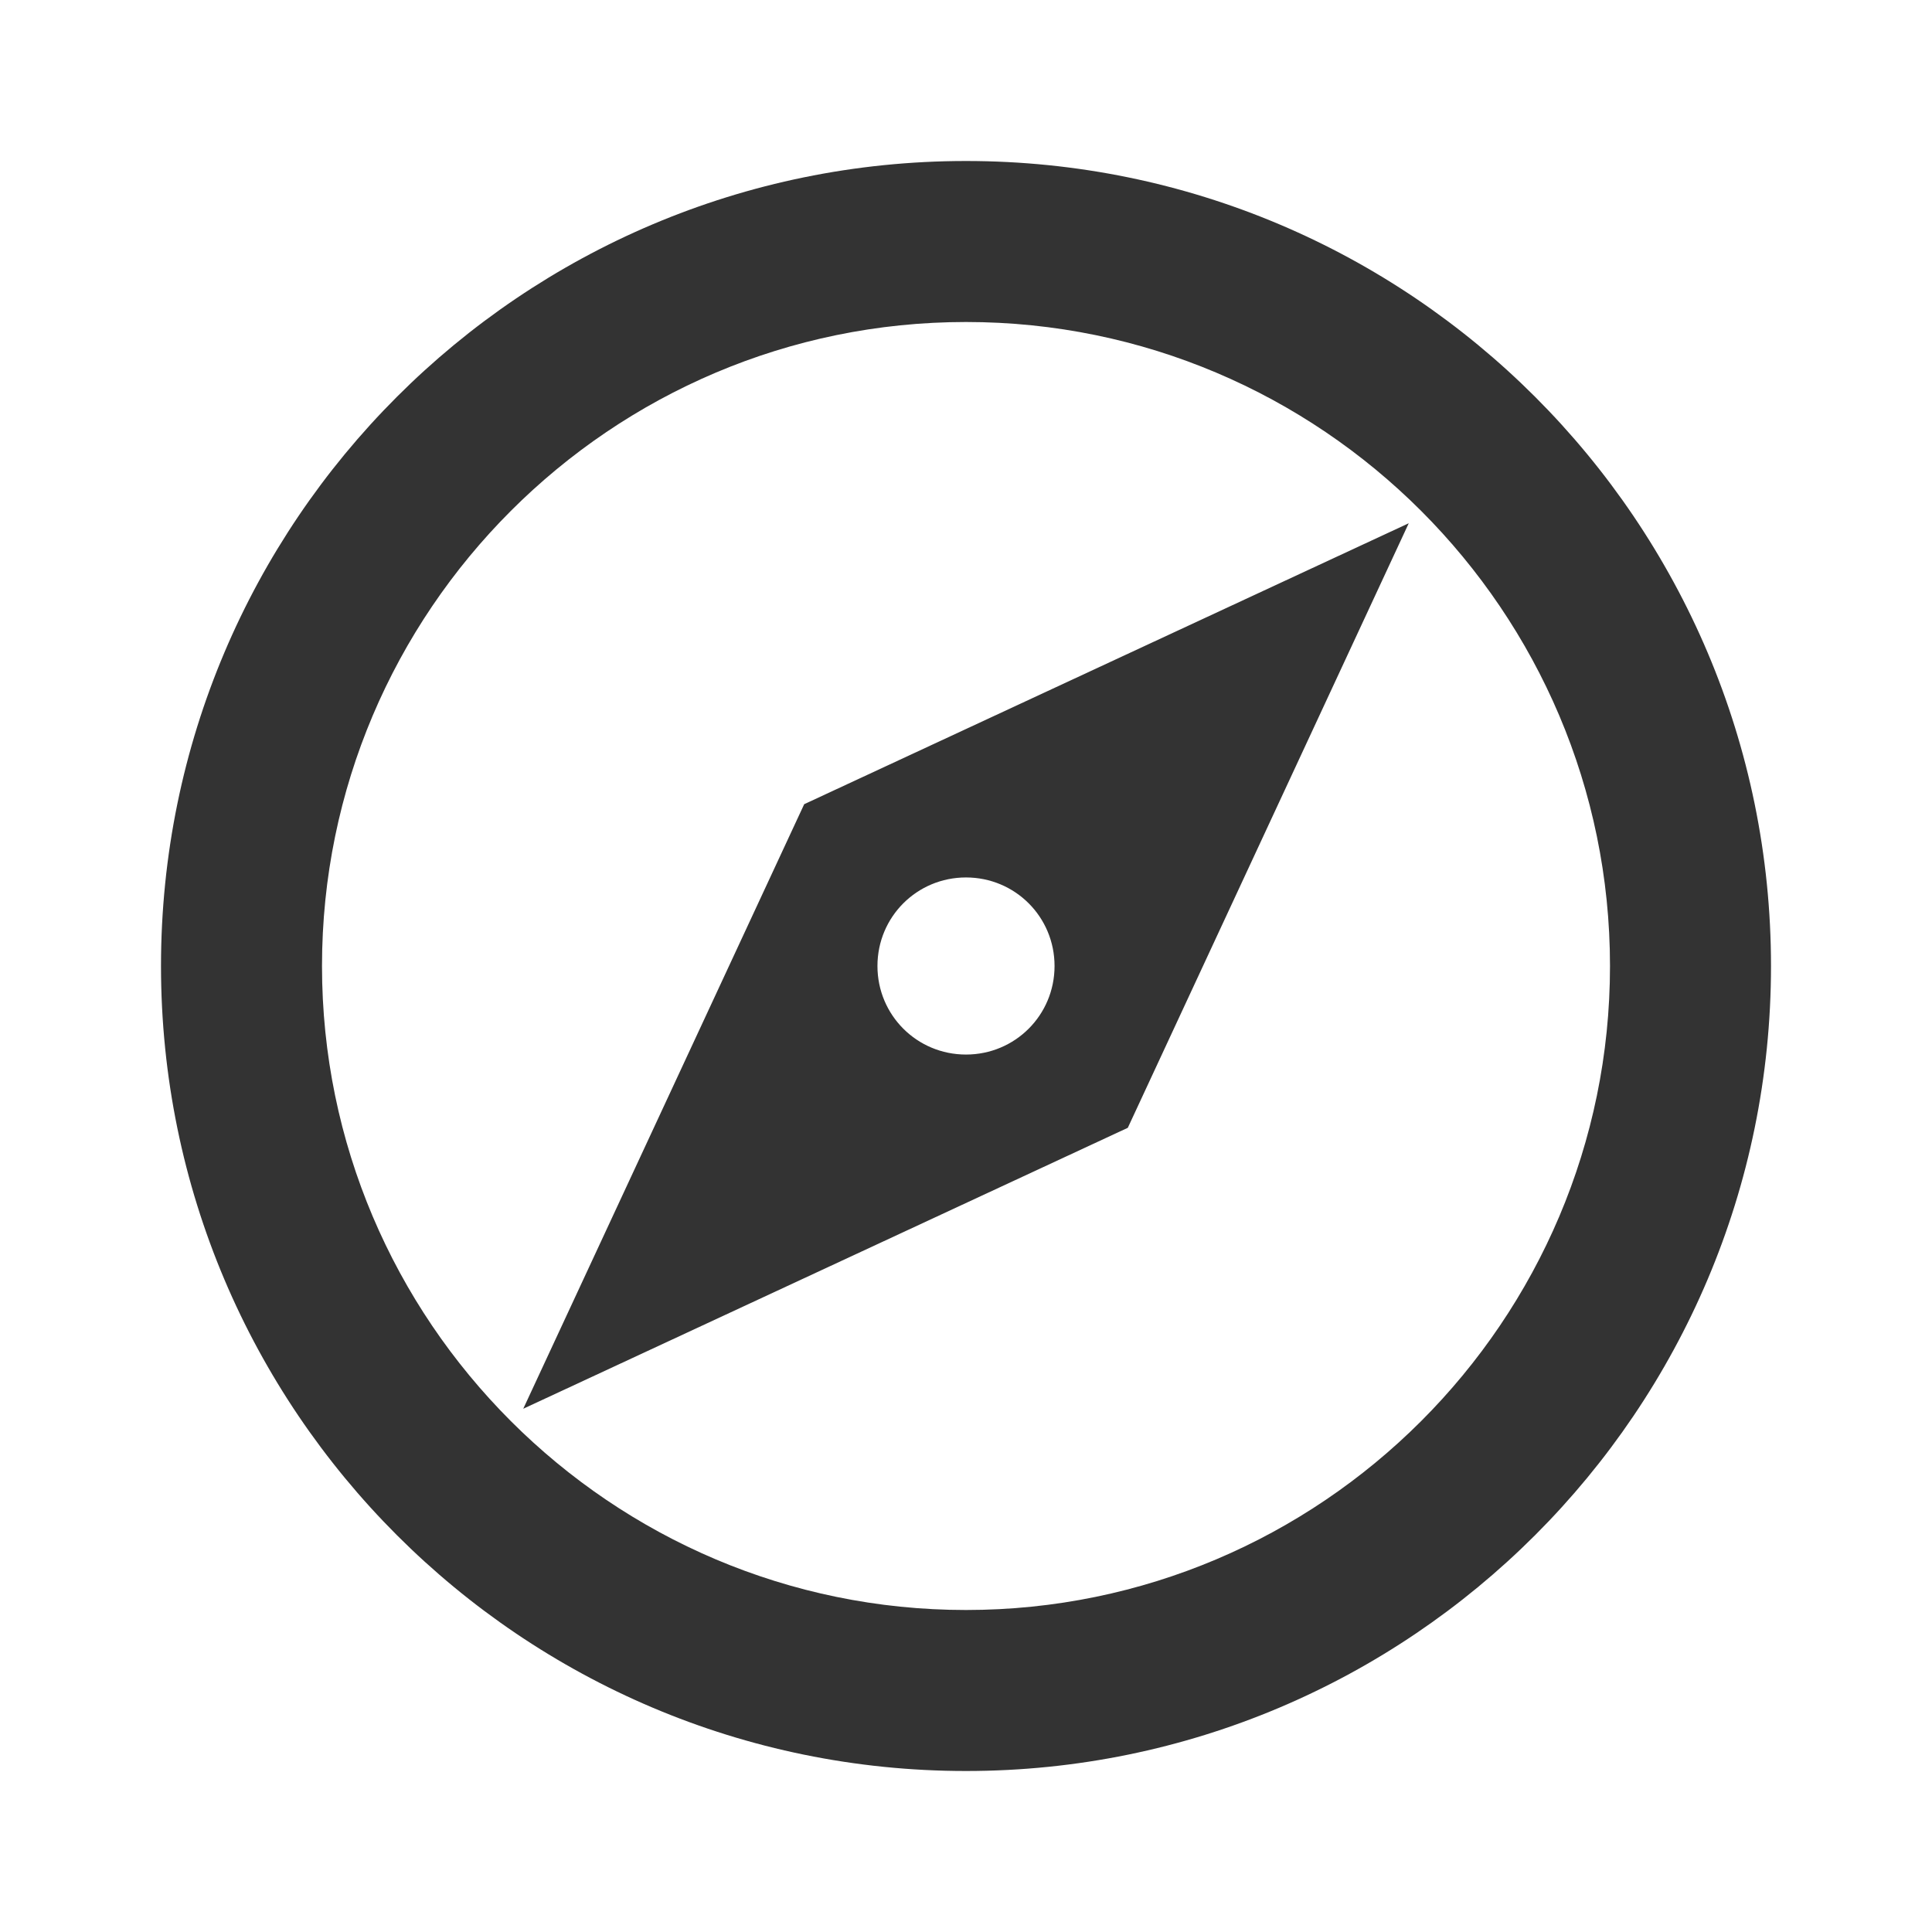
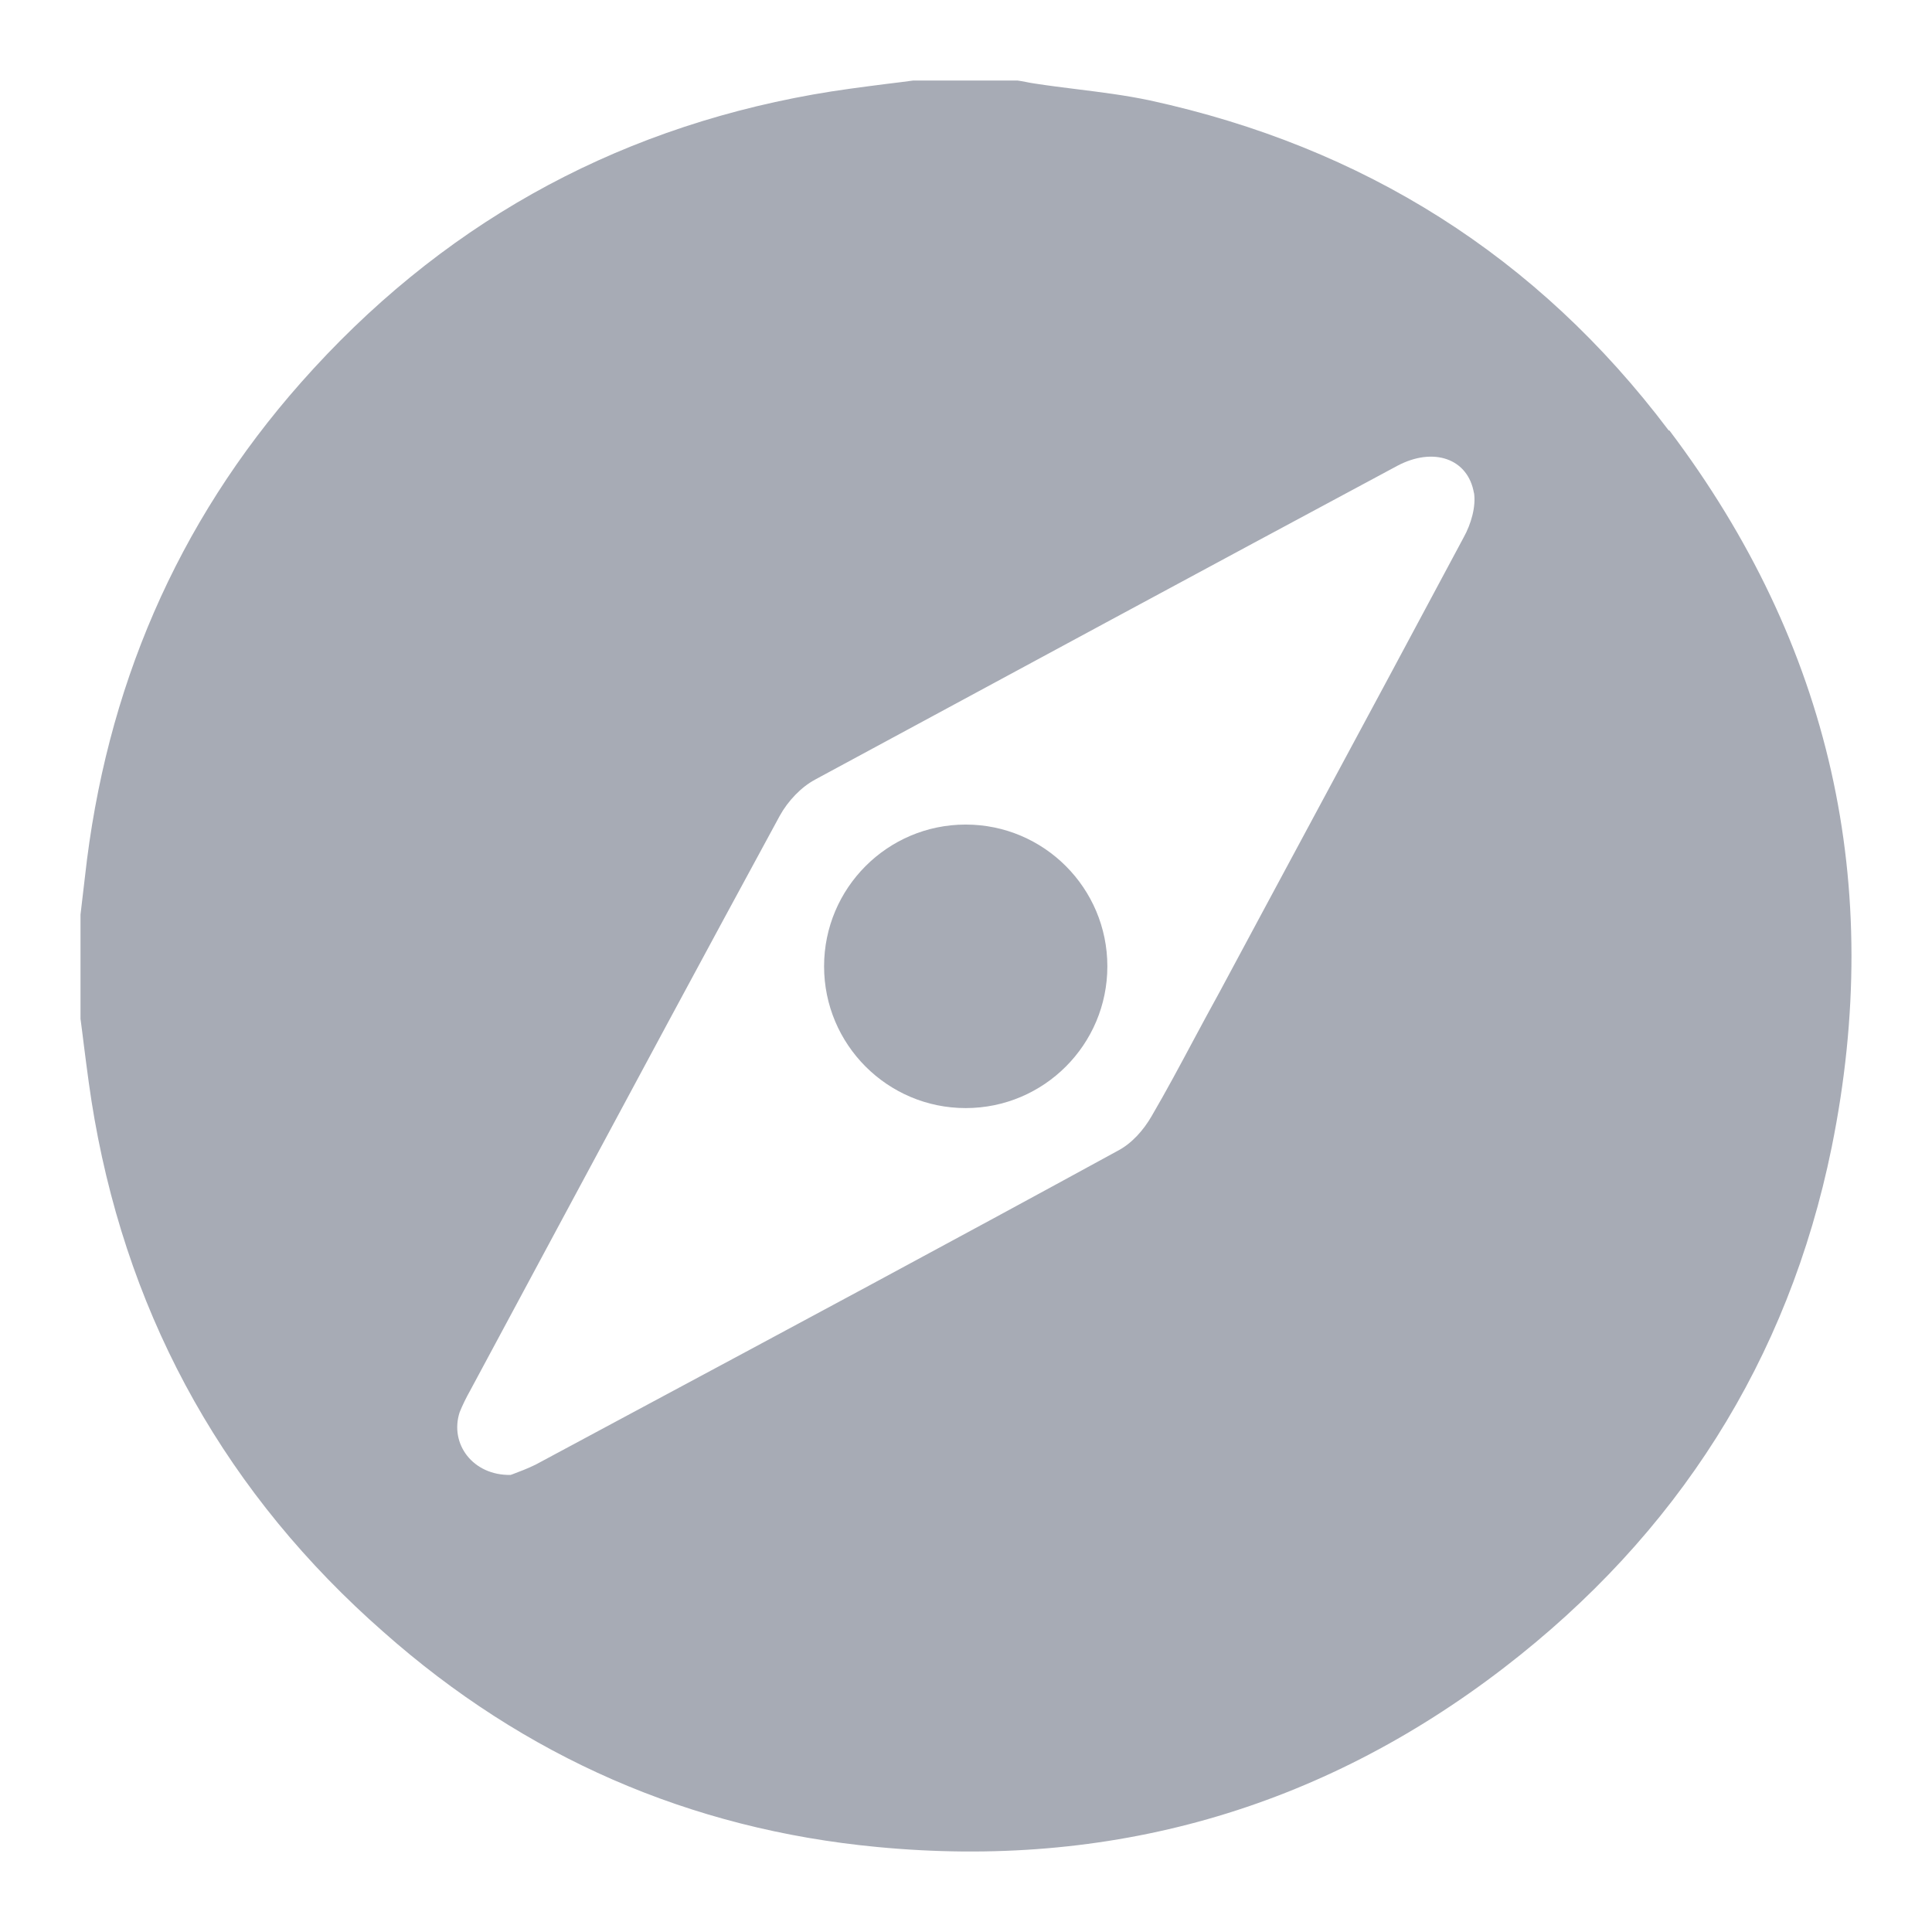
<svg xmlns="http://www.w3.org/2000/svg" width="24" height="24" viewBox="0 0 24 24" fill="none">
-   <path d="M12 2C6.48 2 2 6.48 2 12C2 17.52 6.48 22 12 22C17.52 22 22 17.52 22 12C22 6.48 17.52 2 12 2ZM12 20C7.59 20 4 16.41 4 12C4 7.59 7.59 4 12 4C16.41 4 20 7.59 20 12C20 16.41 16.41 20 12 20ZM6.5 17.5L14.01 14.01L17.5 6.5L9.99 9.99L6.5 17.5ZM12 10.9C12.61 10.9 13.1 11.39 13.1 12C13.1 12.61 12.61 13.1 12 13.1C11.39 13.1 10.9 12.61 10.9 12C10.9 11.39 11.39 10.9 12 10.9Z" fill="#333333" />
+   <path d="M13.756 12.004C13.756 12.976 12.968 13.765 11.996 13.765C11.025 13.765 10.237 12.976 10.237 12.004C10.237 11.032 11.025 10.243 11.996 10.243C12.968 10.243 13.756 11.032 13.756 12.004Z" fill="#A7ABB5" />
+   <path fill-rule="evenodd" clip-rule="evenodd" d="M20.729 5.347C19.098 3.182 16.936 1.825 14.287 1.248C13.986 1.184 13.68 1.146 13.376 1.108C13.199 1.086 13.023 1.064 12.849 1.037C12.812 1.032 12.777 1.025 12.743 1.018C12.709 1.011 12.674 1.005 12.638 1H11.346C11.236 1.015 11.127 1.029 11.016 1.042C10.711 1.081 10.403 1.12 10.1 1.174C7.57 1.624 5.444 2.825 3.74 4.751C2.191 6.502 1.312 8.565 1.055 10.894L1 11.362V12.655C1.015 12.764 1.028 12.874 1.042 12.985C1.081 13.29 1.12 13.599 1.174 13.902C1.623 16.442 2.833 18.579 4.766 20.275C6.516 21.825 8.569 22.724 10.897 22.944C13.774 23.219 16.386 22.485 18.686 20.715C20.83 19.065 22.214 16.901 22.754 14.251C23.414 10.995 22.745 8.006 20.738 5.347H20.729ZM18.31 6.126C18.237 5.695 17.806 5.548 17.357 5.787C14.948 7.079 12.538 8.381 10.128 9.683L10.127 9.684C9.953 9.776 9.788 9.95 9.687 10.133C8.761 11.837 7.843 13.545 6.925 15.255L6.924 15.257C6.563 15.93 6.201 16.603 5.839 17.277C5.793 17.359 5.747 17.451 5.71 17.543C5.582 17.937 5.875 18.331 6.343 18.322L6.371 18.312C6.446 18.284 6.557 18.242 6.654 18.194L7.729 17.617C9.783 16.516 11.84 15.413 13.884 14.296C14.059 14.205 14.205 14.04 14.306 13.865C14.487 13.555 14.657 13.237 14.827 12.919C14.934 12.72 15.04 12.522 15.149 12.325C15.546 11.584 15.945 10.844 16.343 10.103C16.957 8.962 17.571 7.821 18.182 6.676C18.274 6.511 18.338 6.291 18.31 6.117V6.126Z" fill="#A7ABB5" />
</svg>
